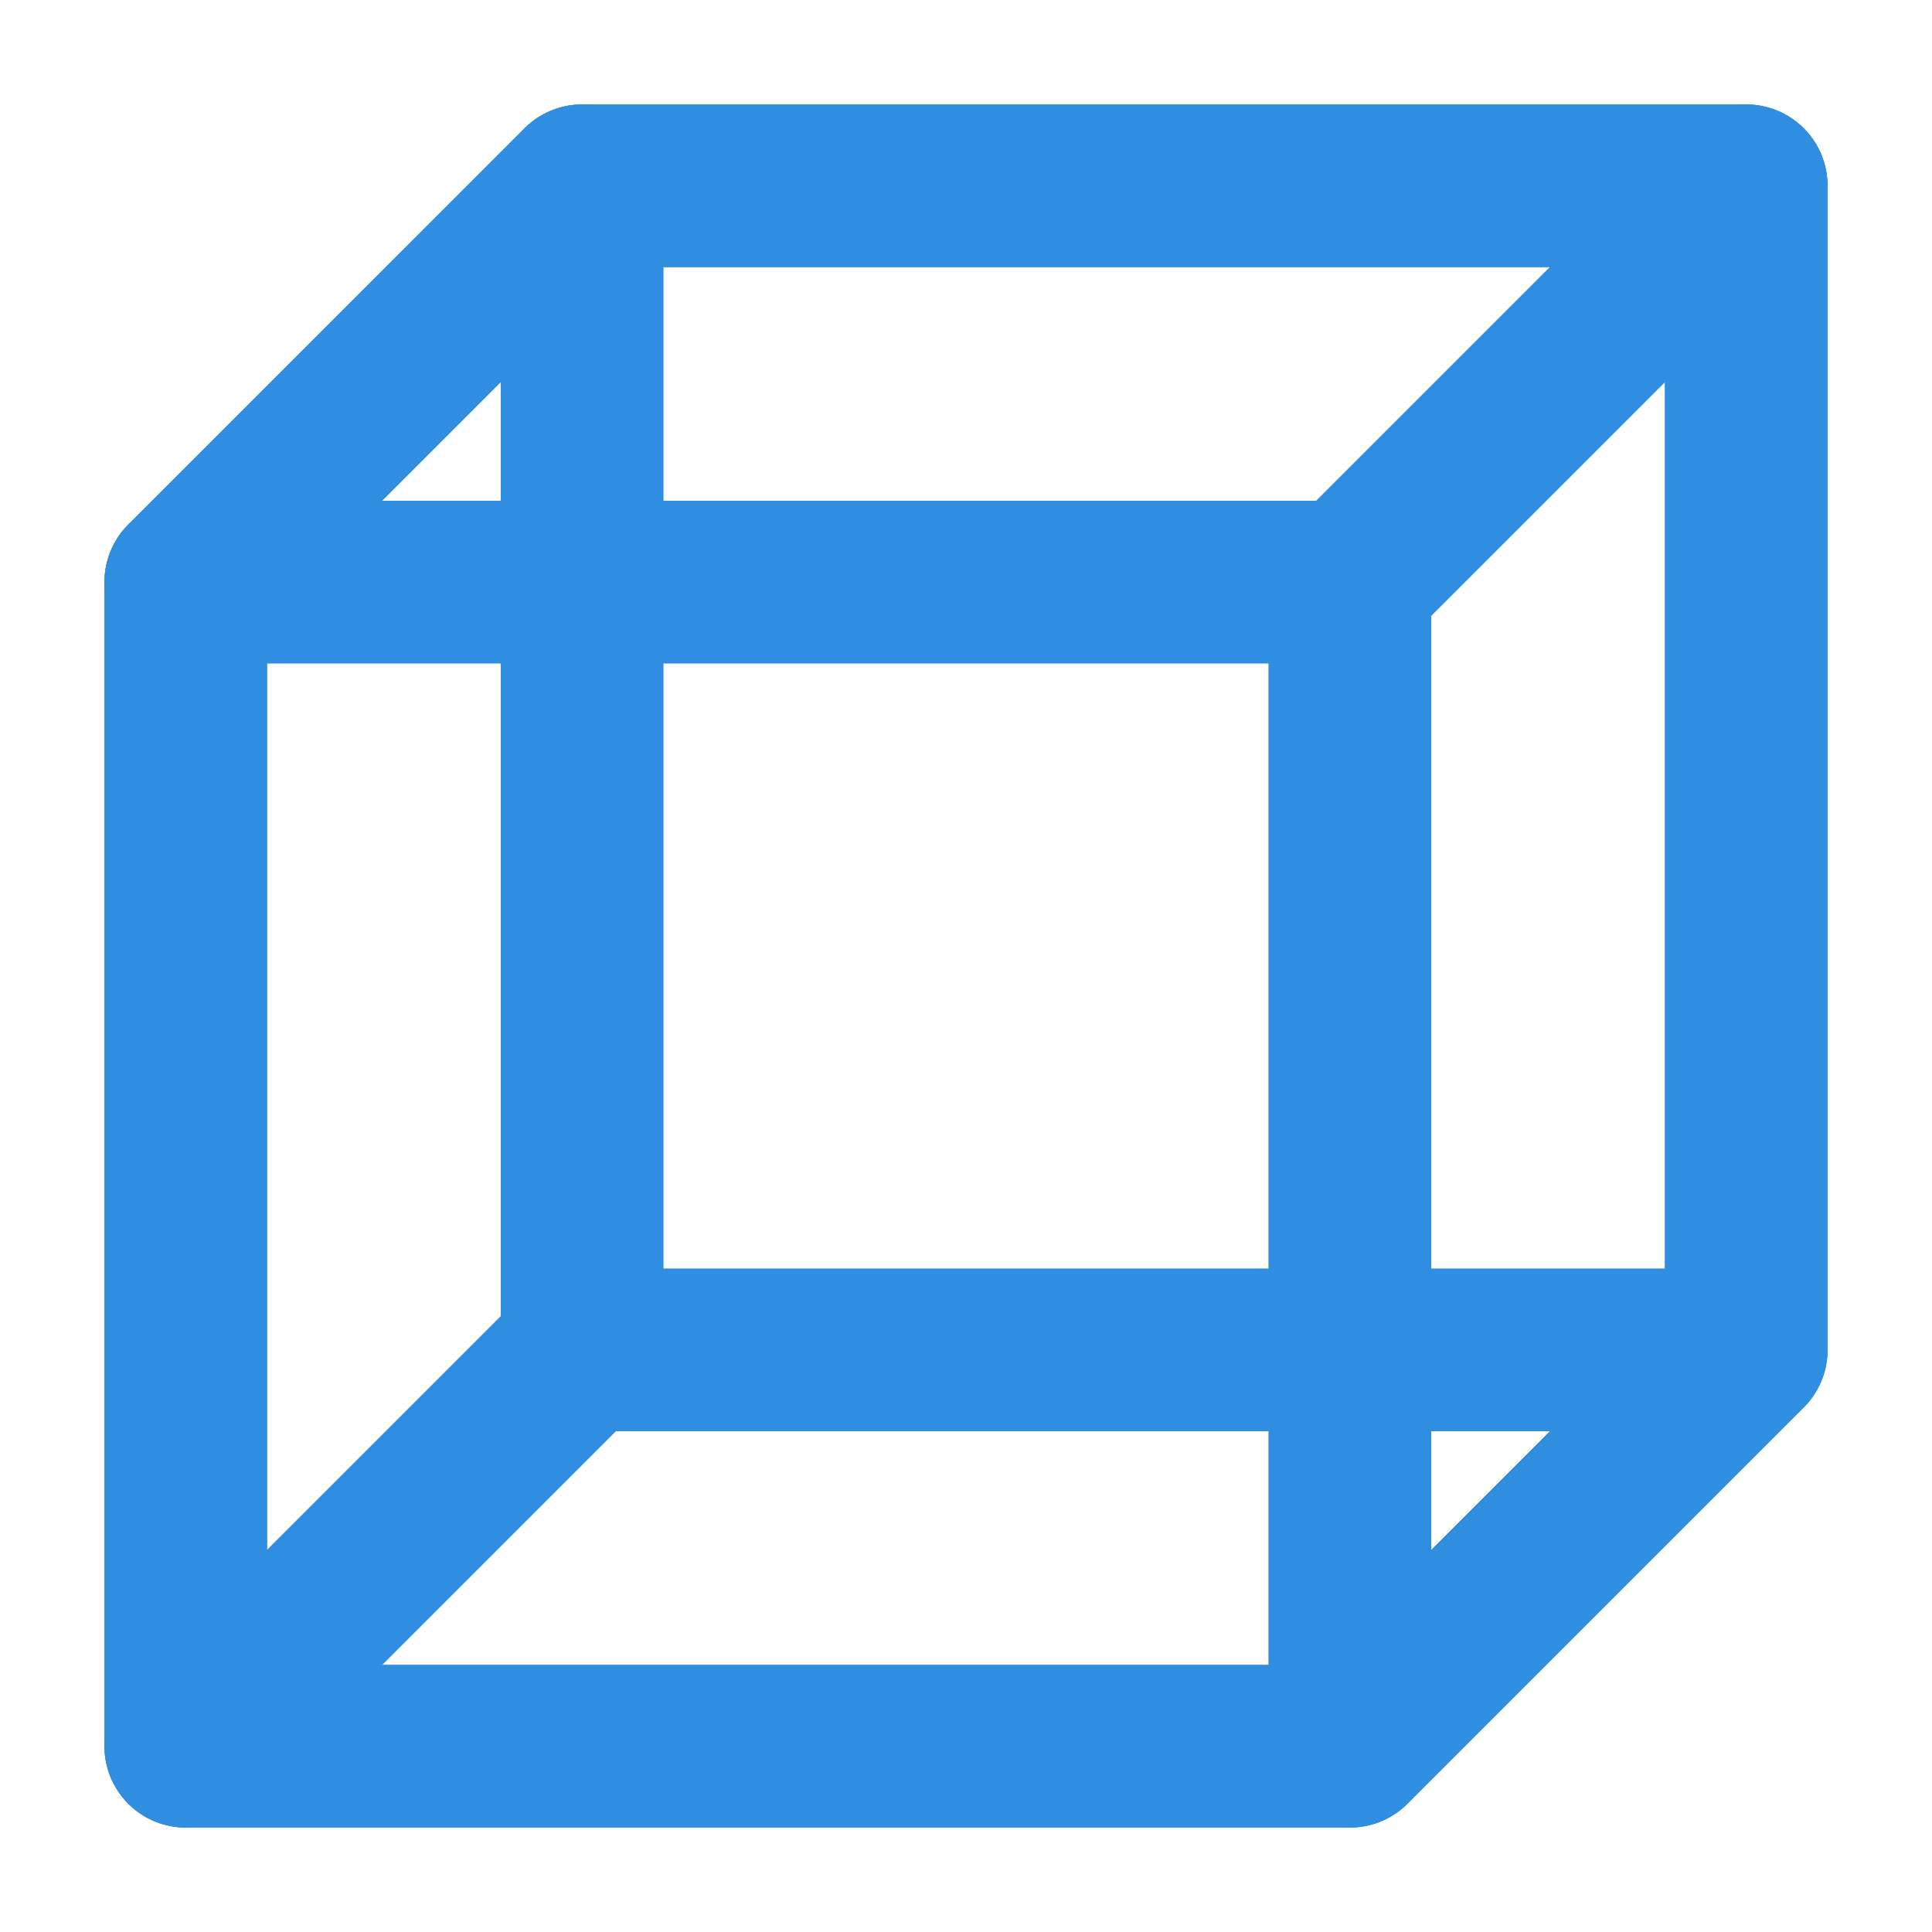
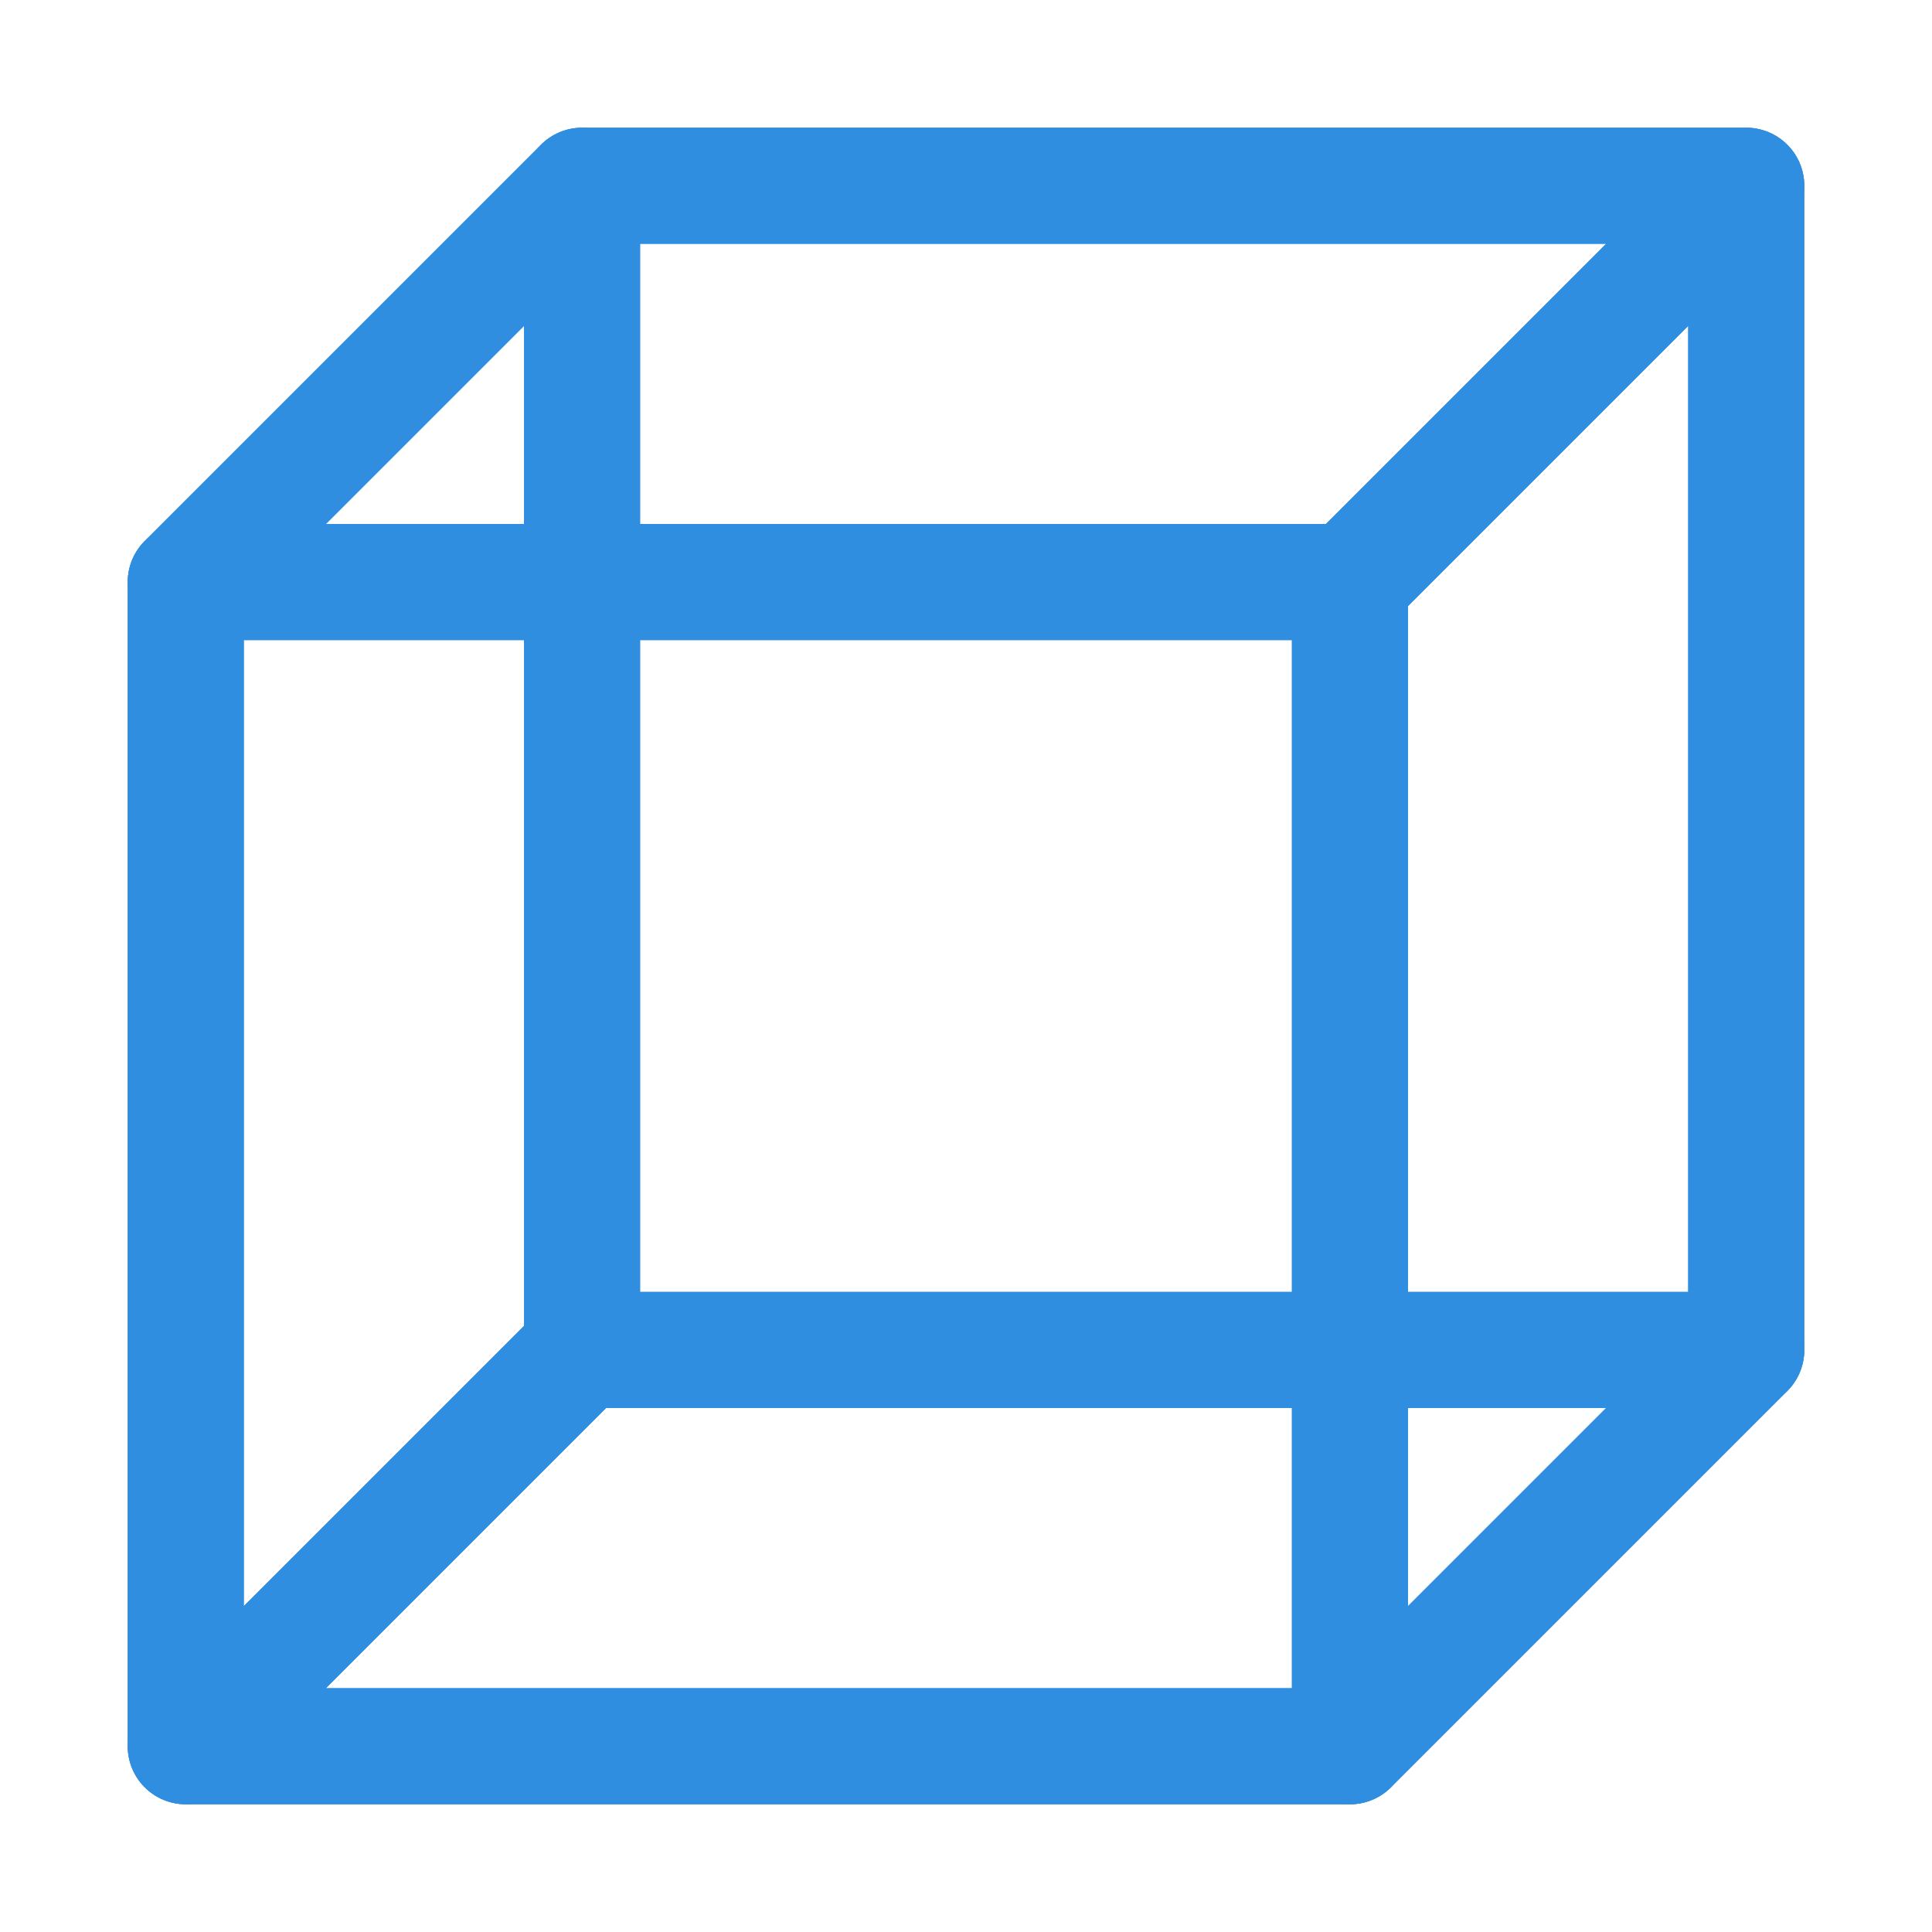
<svg xmlns="http://www.w3.org/2000/svg" width="26.0" height="26.0" viewBox="0 -26.0 26.0 26.0">
-   <rect x="7.833" y="-23.5" width="15.667" height="15.667" fill="none" stroke="rgb(48, 142, 225)" stroke-width="2.188" stroke-linejoin="round" fill-opacity="1.0" />
-   <path d="M2.5,-2.5 L2.5,-18.167 L7.833,-23.5 L7.833,-7.833 Z" fill="none" stroke="rgb(48, 142, 225)" stroke-width="2.188" stroke-linejoin="round" stroke-linecap="round" fill-opacity="1.0" />
-   <path d="M2.5,-2.5 L7.833,-7.833 L23.5,-7.833 L18.167,-2.5 Z" fill="none" stroke="rgb(48, 142, 225)" stroke-width="2.188" stroke-linejoin="round" stroke-linecap="round" fill-opacity="1.0" />
-   <path d="M2.5,-18.167 L7.833,-23.5 L23.5,-23.5 L18.167,-18.167 Z" fill="none" stroke="rgb(48, 142, 225)" stroke-width="2.188" stroke-linejoin="round" stroke-linecap="round" fill-opacity="1.0" />
-   <path d="M18.167,-2.5 L18.167,-18.167 L23.5,-23.5 L23.5,-7.833 Z" fill="none" stroke="rgb(48, 142, 225)" stroke-width="2.188" stroke-linejoin="round" stroke-linecap="round" fill-opacity="1.0" />
-   <rect x="2.5" y="-18.167" width="15.667" height="15.667" fill="none" stroke="rgb(48, 142, 225)" stroke-width="2.188" stroke-linejoin="round" fill-opacity="1.0" />
+   <rect x="7.833" y="-23.5" width="15.667" height="15.667" fill="none" stroke="rgb(48, 142, 225)" stroke-width="1.562" stroke-linejoin="round" fill-opacity="1.0" />
+   <path d="M2.5,-2.5 L2.5,-18.167 L7.833,-23.5 L7.833,-7.833 Z" fill="none" stroke="rgb(48, 142, 225)" stroke-width="1.562" stroke-linejoin="round" stroke-linecap="round" fill-opacity="1.0" />
+   <path d="M2.5,-2.5 L7.833,-7.833 L23.5,-7.833 L18.167,-2.5 Z" fill="none" stroke="rgb(48, 142, 225)" stroke-width="1.562" stroke-linejoin="round" stroke-linecap="round" fill-opacity="1.0" />
+   <path d="M2.5,-18.167 L7.833,-23.5 L23.5,-23.5 L18.167,-18.167 Z" fill="none" stroke="rgb(48, 142, 225)" stroke-width="1.562" stroke-linejoin="round" stroke-linecap="round" fill-opacity="1.0" />
+   <path d="M18.167,-2.5 L18.167,-18.167 L23.5,-23.5 L23.5,-7.833 Z" fill="none" stroke="rgb(48, 142, 225)" stroke-width="1.562" stroke-linejoin="round" stroke-linecap="round" fill-opacity="1.0" />
+   <rect x="2.5" y="-18.167" width="15.667" height="15.667" fill="none" stroke="rgb(48, 142, 225)" stroke-width="1.562" stroke-linejoin="round" fill-opacity="1.0" />
</svg>
